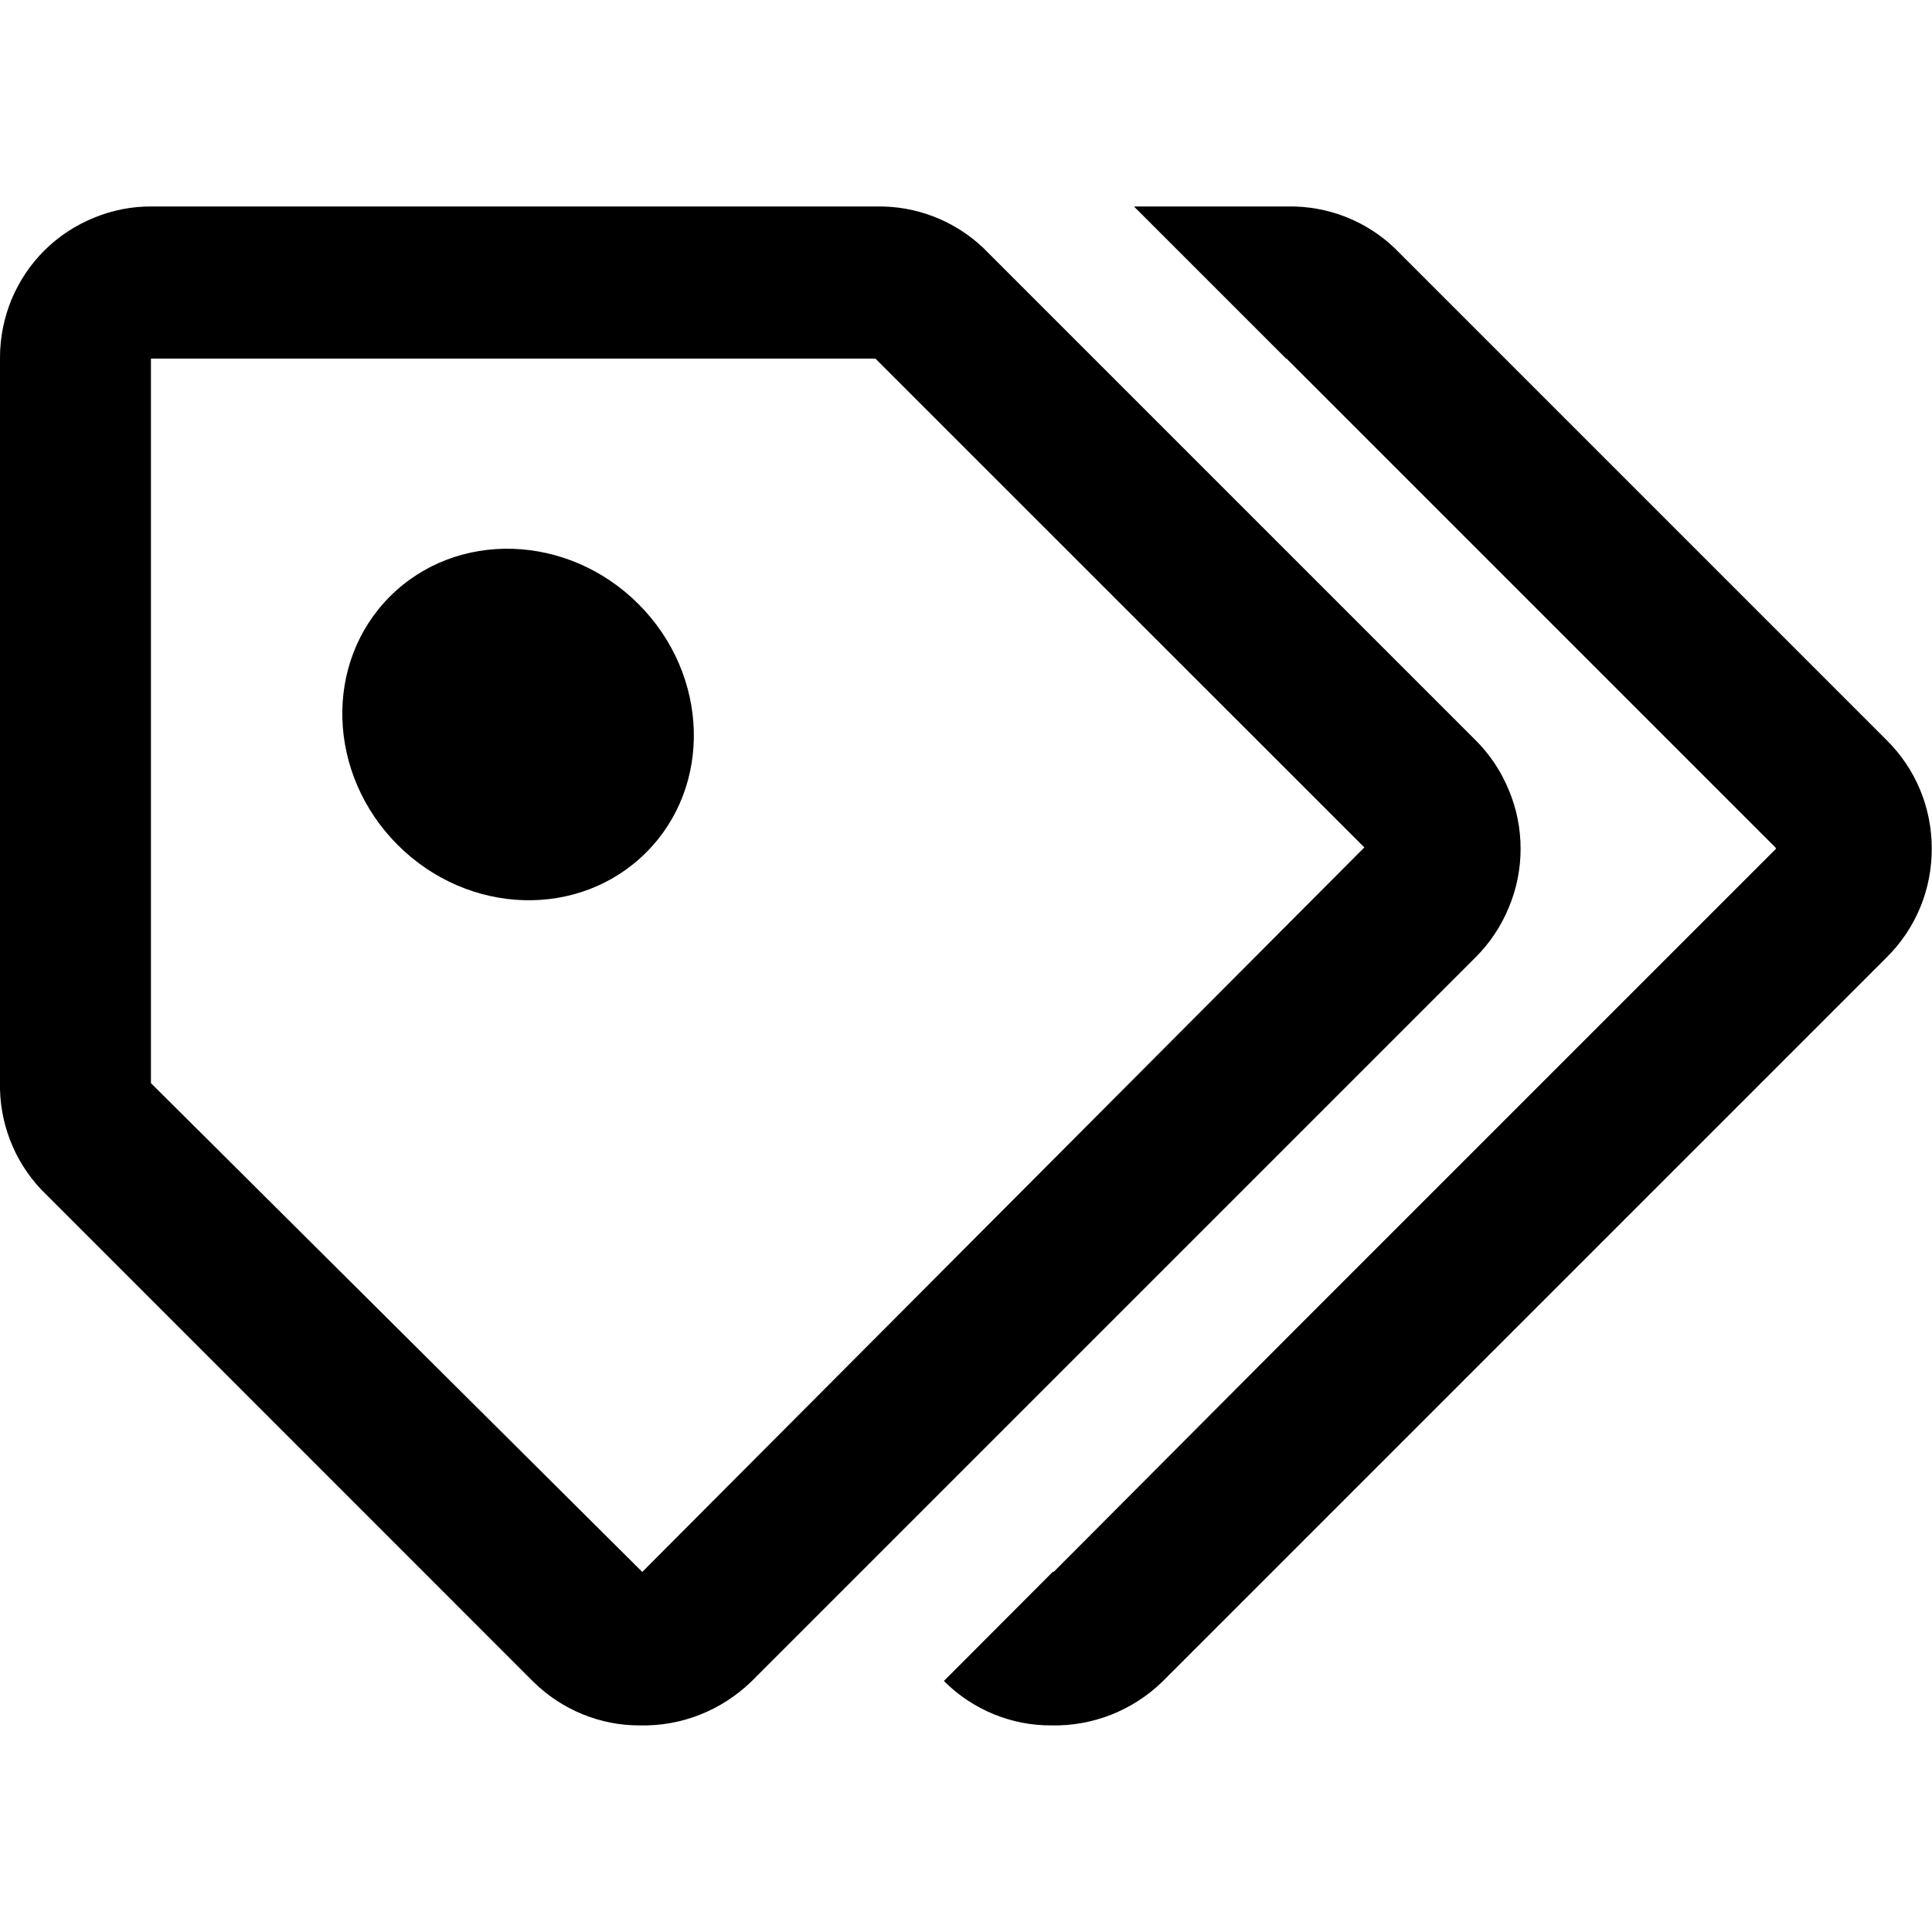
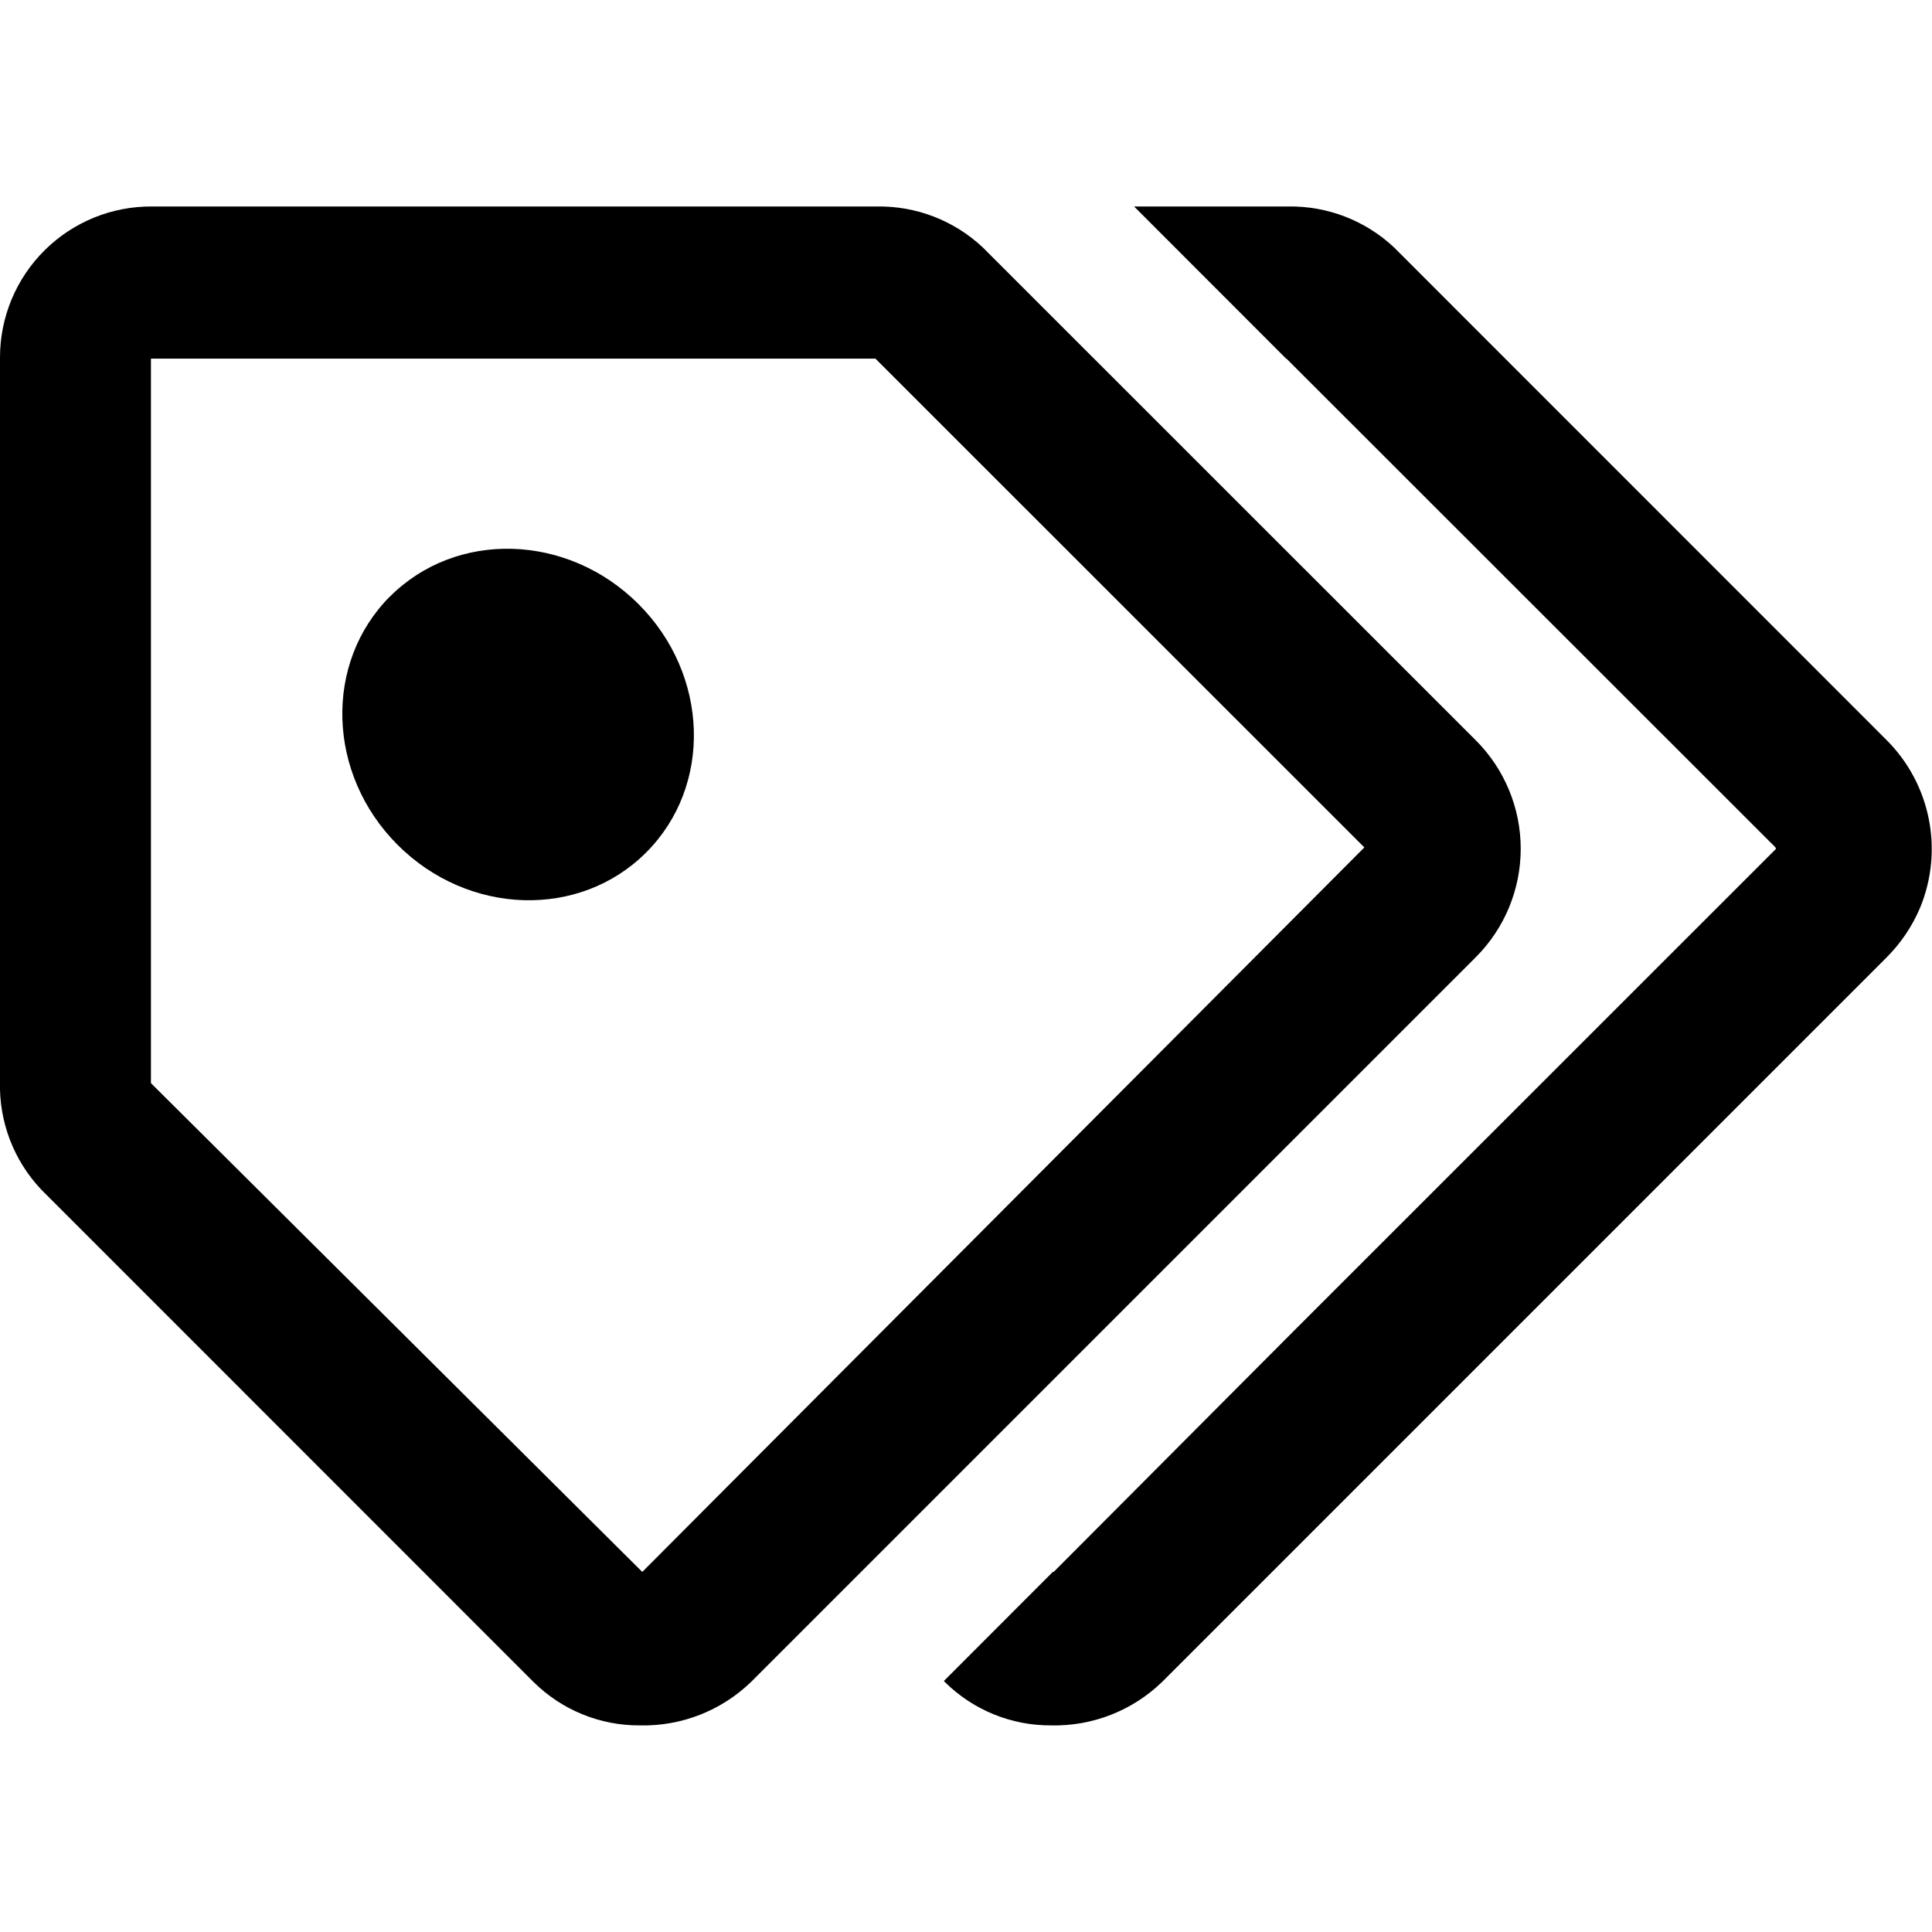
- <svg xmlns="http://www.w3.org/2000/svg" width="16" height="16" viewBox="0 0 16 16" fill="currentColor">
-   <path d="M3.23 4.939C3.781 4.389 4.702 4.417 5.288 5.003C5.873 5.589 5.902 6.51 5.351 7.06C4.8 7.611 3.879 7.583 3.293 6.997C2.708 6.411 2.679 5.49 3.23 4.939Z" />
-   <path fill-rule="evenodd" clip-rule="evenodd" d="M7.26 1.71C7.587 1.704 7.902 1.826 8.14 2.05L12.219 6.129C12.338 6.247 12.431 6.387 12.495 6.542C12.56 6.696 12.593 6.862 12.593 7.029C12.593 7.196 12.56 7.362 12.495 7.516C12.431 7.671 12.338 7.811 12.219 7.929L6.219 13.929C6.097 14.046 5.953 14.139 5.795 14.201C5.638 14.263 5.469 14.293 5.299 14.289C5.136 14.29 4.974 14.258 4.823 14.196C4.672 14.134 4.534 14.043 4.418 13.929L0.34 9.85C0.114 9.61 -0.008 9.29 0 8.96V2.96C0 2.795 0.033 2.632 0.096 2.479C0.16 2.327 0.252 2.188 0.37 2.072C0.487 1.956 0.626 1.865 0.779 1.803C0.932 1.74 1.095 1.708 1.26 1.71H7.26ZM1.25 8.97L5.319 13.018L11.299 7.018L7.25 2.97H1.25V8.97Z" />
-   <path d="M10.666 1.71C10.993 1.704 11.309 1.827 11.546 2.051L15.624 6.129C15.743 6.247 15.838 6.387 15.902 6.542C15.966 6.696 15.998 6.862 15.998 7.029C15.998 7.196 15.966 7.362 15.902 7.516C15.838 7.671 15.743 7.811 15.624 7.929L9.624 13.929C9.503 14.046 9.359 14.139 9.201 14.201C9.043 14.263 8.874 14.293 8.705 14.289C8.542 14.29 8.38 14.258 8.229 14.196C8.078 14.134 7.94 14.043 7.825 13.929L7.817 13.921L8.721 13.015L8.725 13.019L10.718 11.019L14.709 7.028L14.703 7.021L14.704 7.019L10.656 2.971H10.652L9.391 1.71H10.666Z" />
+ <svg xmlns="http://www.w3.org/2000/svg" width="16" height="16" viewBox="0 0 16 16">
+   <path d="M3.23 4.94c.55-.551 1.472-.523 2.058.063s.614 1.507.063 2.057c-.55.551-1.472.523-2.058-.063S2.68 5.49 3.23 4.939" />
+   <path fill-rule="evenodd" d="M7.26 1.71a1.25 1.25 0 0 1 .88.34l4.08 4.079a1.27 1.27 0 0 1 0 1.8l-6 6a1.28 1.28 0 0 1-.92.36 1.24 1.24 0 0 1-.882-.36L.34 9.85A1.25 1.25 0 0 1 0 8.96v-6a1.25 1.25 0 0 1 1.26-1.25zM1.25 8.97l4.069 4.048 5.98-6L7.25 2.97h-6z" />
+   <path d="M10.666 1.71c.327-.006.643.117.88.34l4.078 4.079a1.275 1.275 0 0 1 .278 1.387 1.3 1.3 0 0 1-.278.413l-6 6a1.28 1.28 0 0 1-.92.36 1.24 1.24 0 0 1-.88-.36l-.007-.008.904-.905.004.003 1.993-2 3.991-3.99-.006-.008.002-.002-4.05-4.048h-.003L9.392 1.71z" />
</svg>
